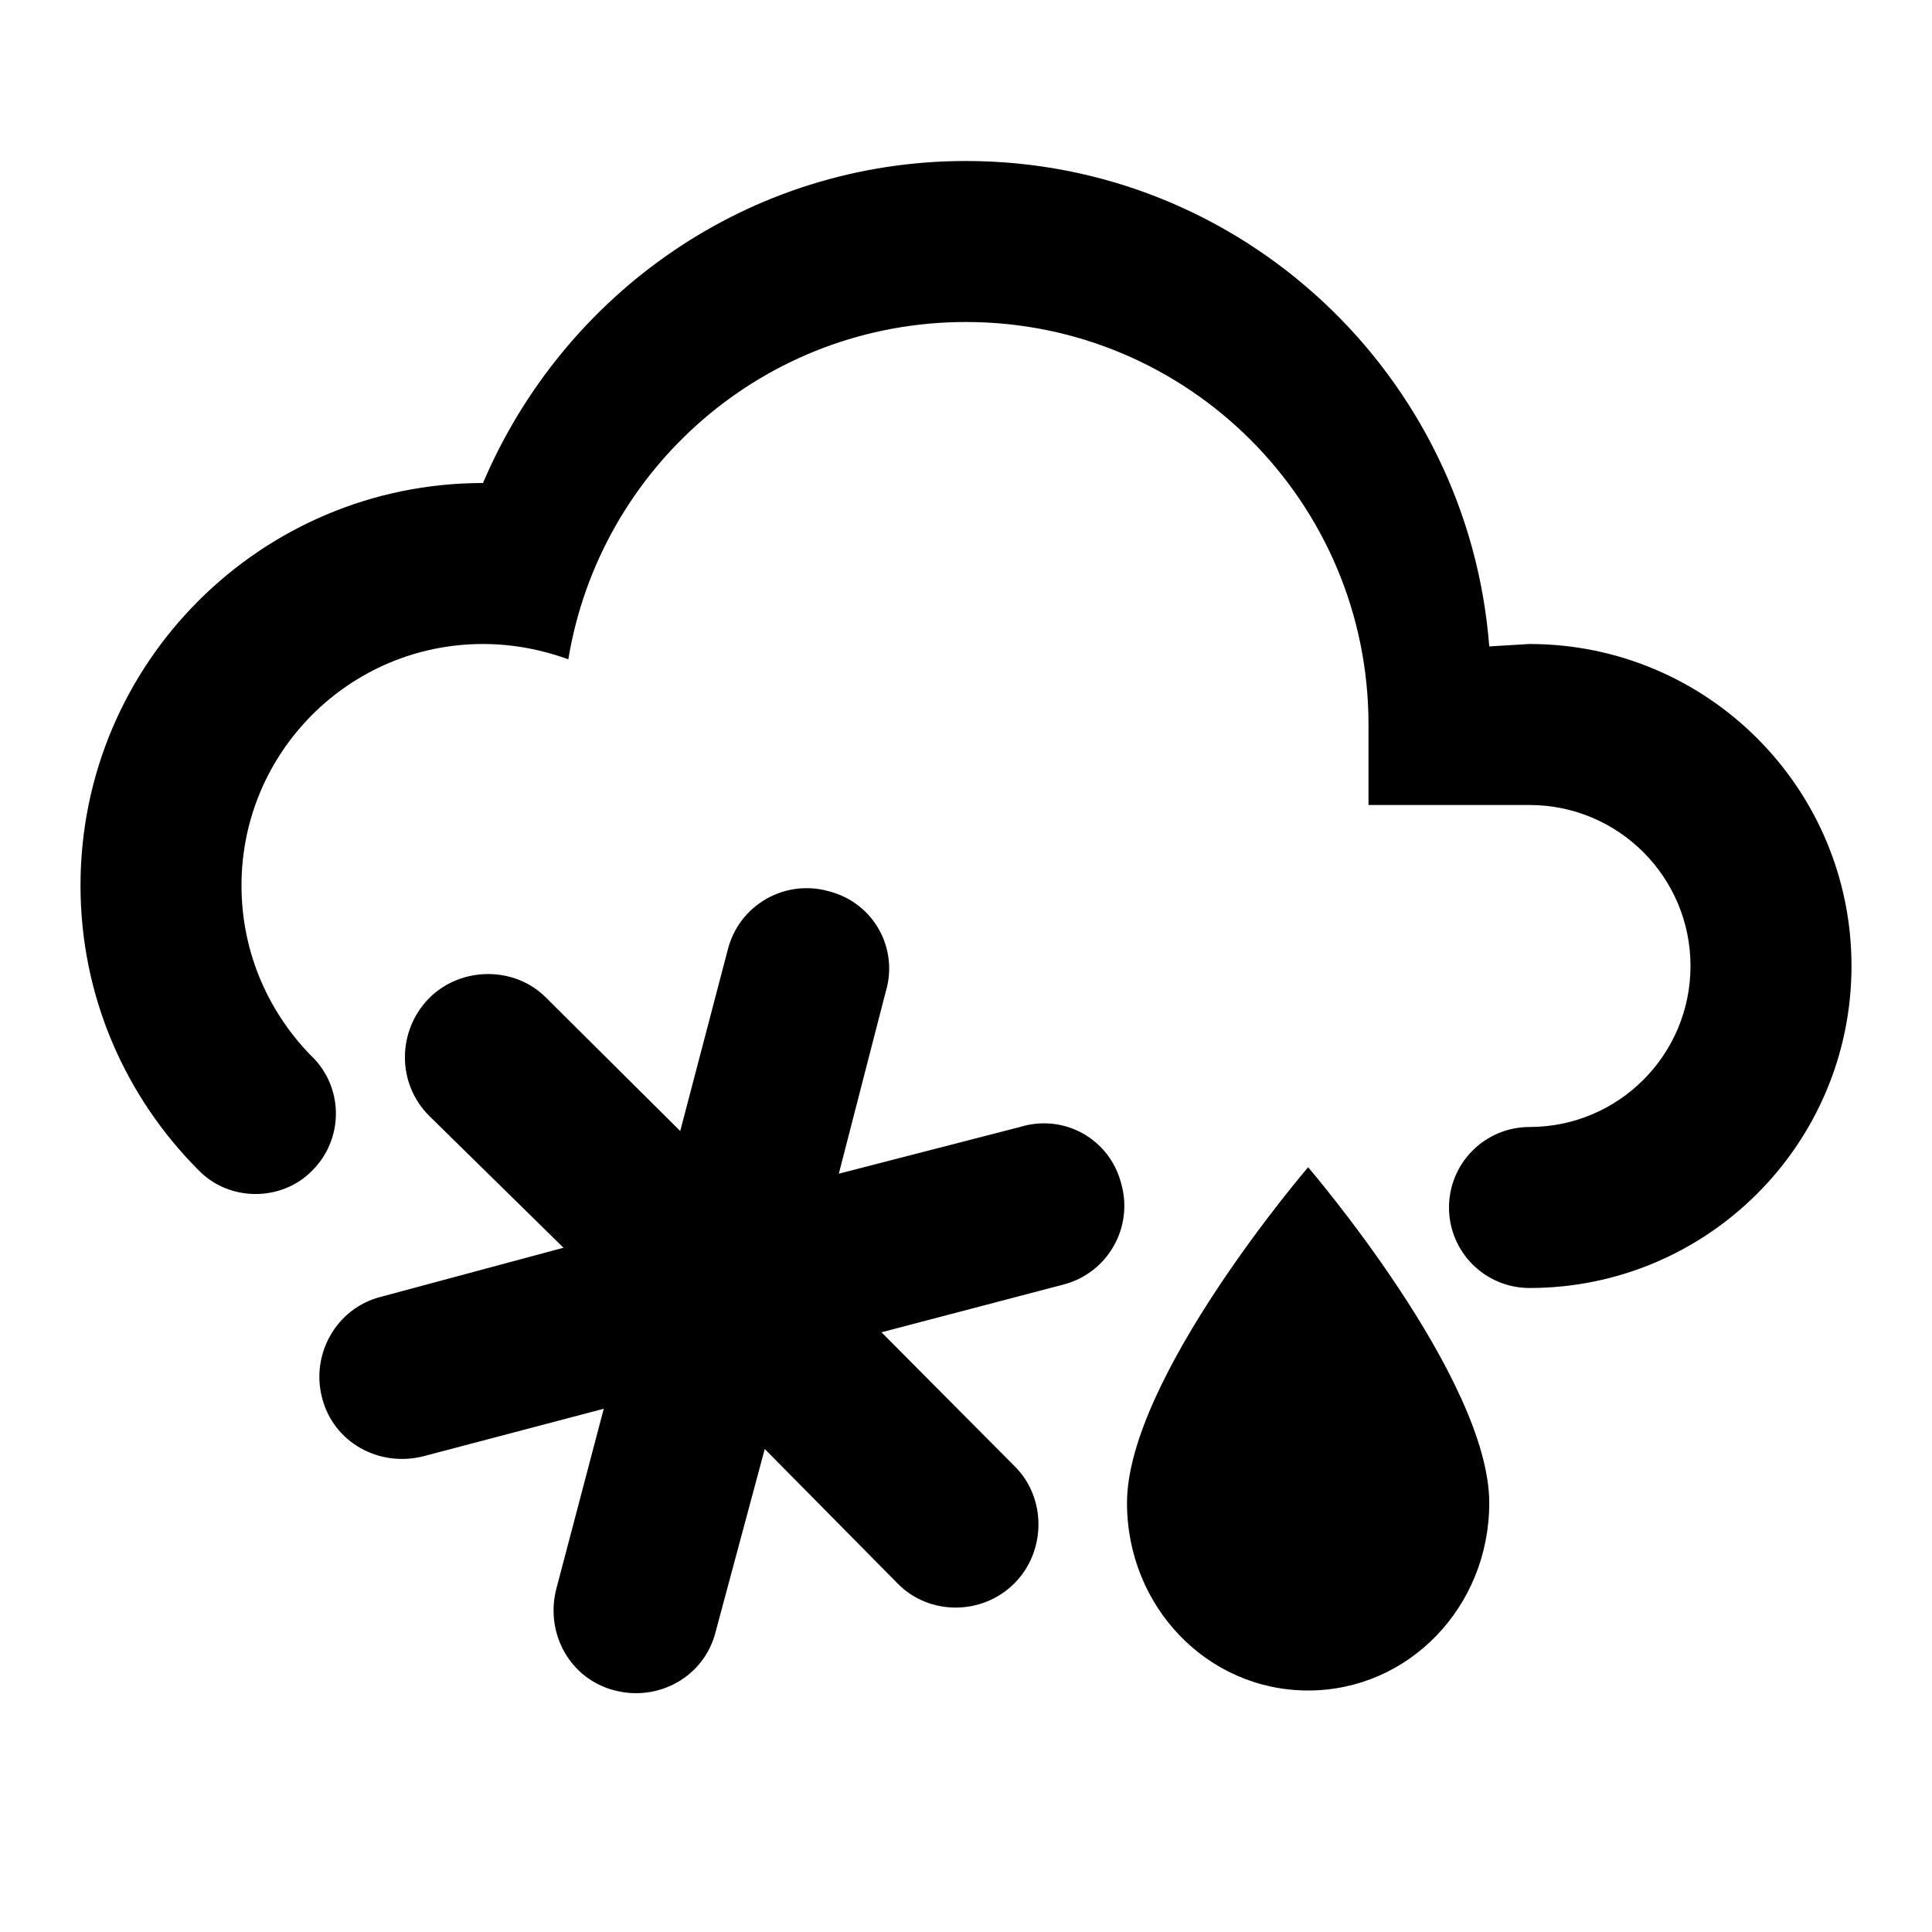
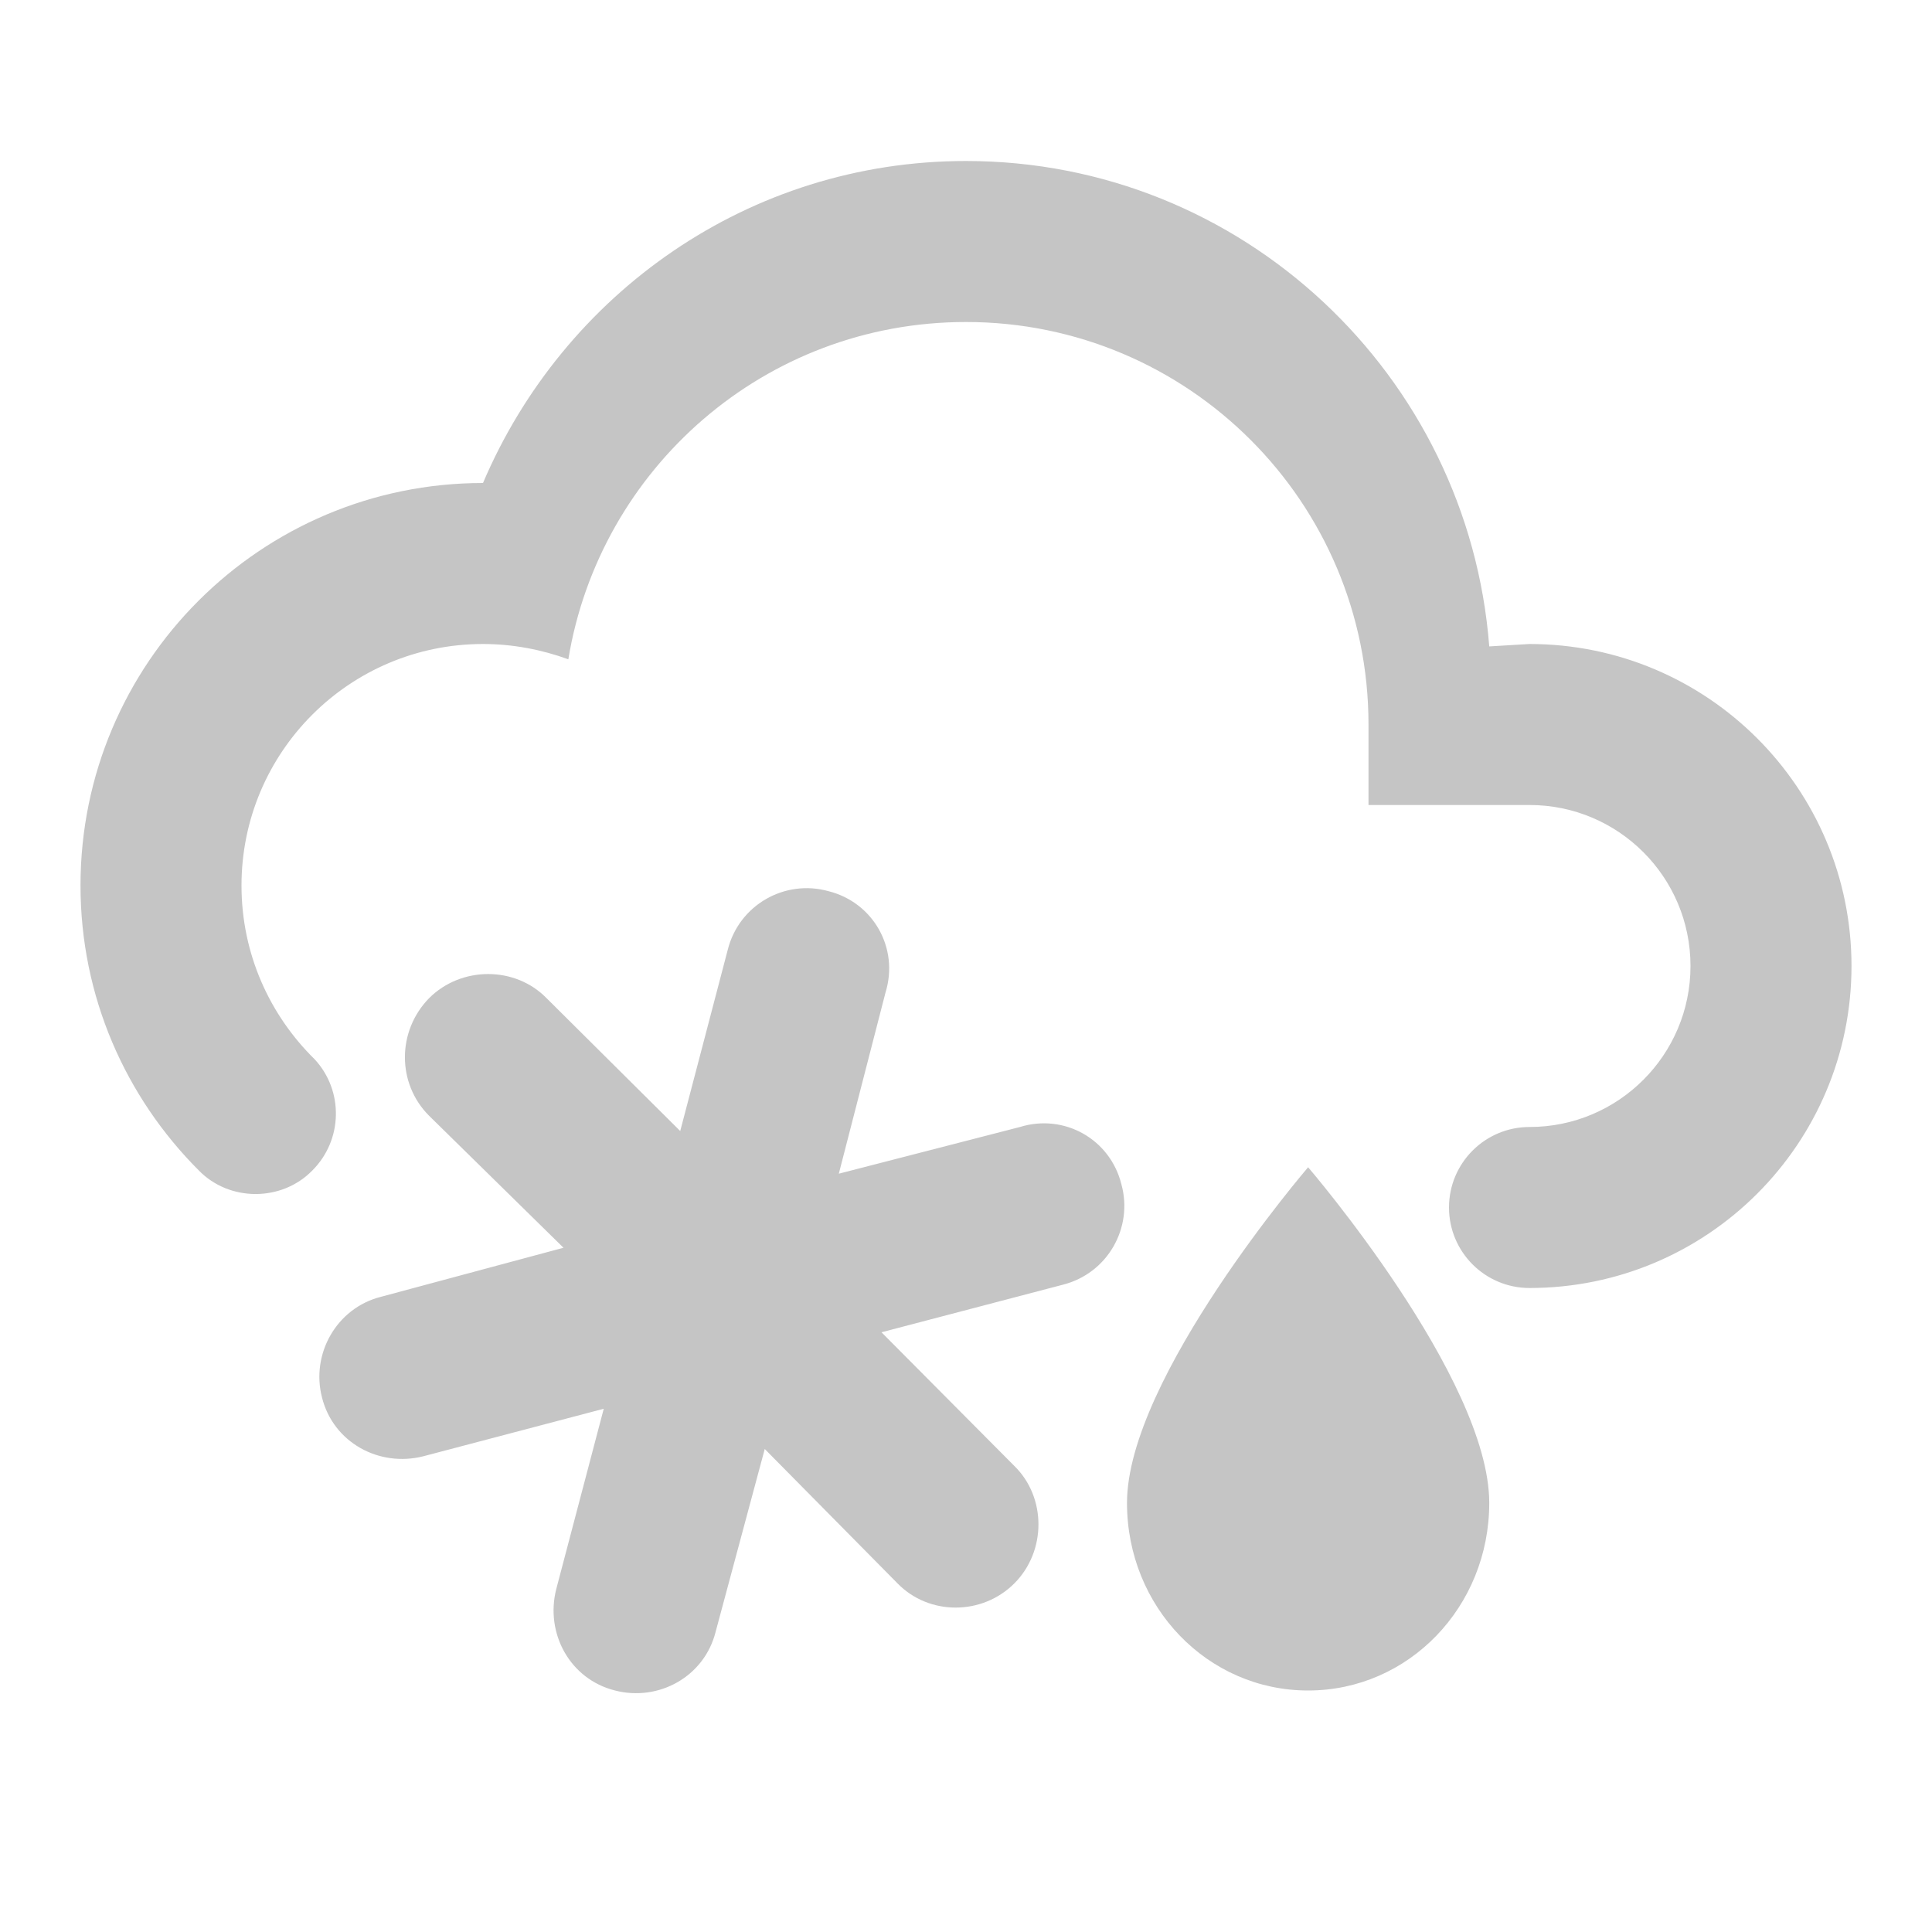
- <svg xmlns="http://www.w3.org/2000/svg" id="mdi-weather-snowy-rainy" viewBox="0 0 24 24">
-   <path d="M18.5,18.67C18.5,19.96 17.5,21 16.25,21C15,21 14,19.96 14,18.67C14,17.12 16.25,14.5 16.25,14.5C16.25,14.5 18.5,17.12 18.5,18.67M4,17.36C3.86,16.82 4.18,16.25 4.73,16.11L7,15.5L5.33,13.86C4.93,13.46 4.93,12.81 5.33,12.4C5.73,12 6.4,12 6.79,12.4L8.45,14.05L9.04,11.8C9.18,11.24 9.75,10.92 10.29,11.07C10.85,11.21 11.17,11.78 11,12.33L10.42,14.58L12.67,14C13.22,13.83 13.79,14.15 13.93,14.71C14.08,15.25 13.76,15.82 13.2,15.96L10.95,16.55L12.6,18.21C13,18.6 13,19.27 12.6,19.67C12.2,20.07 11.54,20.07 11.15,19.67L9.5,18L8.89,20.27C8.75,20.83 8.18,21.14 7.64,21C7.08,20.86 6.77,20.29 6.91,19.74L7.5,17.5L5.26,18.09C4.71,18.23 4.14,17.92 4,17.36M1,11A5,5 0 0,1 6,6C7,3.65 9.3,2 12,2C15.43,2 18.24,4.66 18.5,8.03L19,8A4,4 0 0,1 23,12A4,4 0 0,1 19,16A1,1 0 0,1 18,15A1,1 0 0,1 19,14A2,2 0 0,0 21,12A2,2 0 0,0 19,10H17V9A5,5 0 0,0 12,4C9.5,4 7.45,5.82 7.06,8.19C6.73,8.07 6.37,8 6,8A3,3 0 0,0 3,11C3,11.85 3.35,12.61 3.91,13.16C4.27,13.55 4.26,14.16 3.88,14.54C3.5,14.93 2.85,14.93 2.47,14.54C1.56,13.63 1,12.38 1,11Z" />
+ <svg xmlns="http://www.w3.org/2000/svg" fill="#c5c5c5" id="mdi-weather-snowy-rainy" viewBox="0 0 24 24">
+   <path fill="#c5c5c5" d="M18.5,18.67C18.5,19.96 17.5,21 16.25,21C15,21 14,19.96 14,18.67C14,17.12 16.25,14.5 16.25,14.5C16.25,14.5 18.5,17.12 18.5,18.67M4,17.36C3.86,16.82 4.18,16.25 4.73,16.11L7,15.5L5.33,13.86C4.93,13.46 4.93,12.81 5.33,12.4C5.73,12 6.4,12 6.79,12.4L8.45,14.05L9.04,11.8C9.18,11.24 9.75,10.92 10.29,11.07C10.85,11.21 11.17,11.78 11,12.33L10.42,14.58L12.67,14C13.22,13.83 13.79,14.15 13.93,14.71C14.08,15.25 13.76,15.82 13.2,15.96L10.95,16.55L12.6,18.21C13,18.6 13,19.27 12.6,19.67C12.2,20.07 11.54,20.07 11.15,19.67L9.5,18L8.89,20.27C8.75,20.83 8.18,21.14 7.64,21C7.08,20.86 6.77,20.29 6.91,19.74L7.5,17.5L5.26,18.09C4.71,18.23 4.14,17.92 4,17.36M1,11A5,5 0 0,1 6,6C7,3.65 9.3,2 12,2C15.43,2 18.24,4.66 18.5,8.03L19,8A4,4 0 0,1 23,12A4,4 0 0,1 19,16A1,1 0 0,1 18,15A1,1 0 0,1 19,14A2,2 0 0,0 21,12A2,2 0 0,0 19,10H17V9A5,5 0 0,0 12,4C9.5,4 7.45,5.82 7.06,8.19C6.73,8.07 6.37,8 6,8A3,3 0 0,0 3,11C3,11.85 3.35,12.61 3.91,13.16C4.27,13.55 4.26,14.16 3.88,14.54C3.5,14.93 2.85,14.93 2.47,14.54C1.56,13.63 1,12.38 1,11Z" />
</svg>
